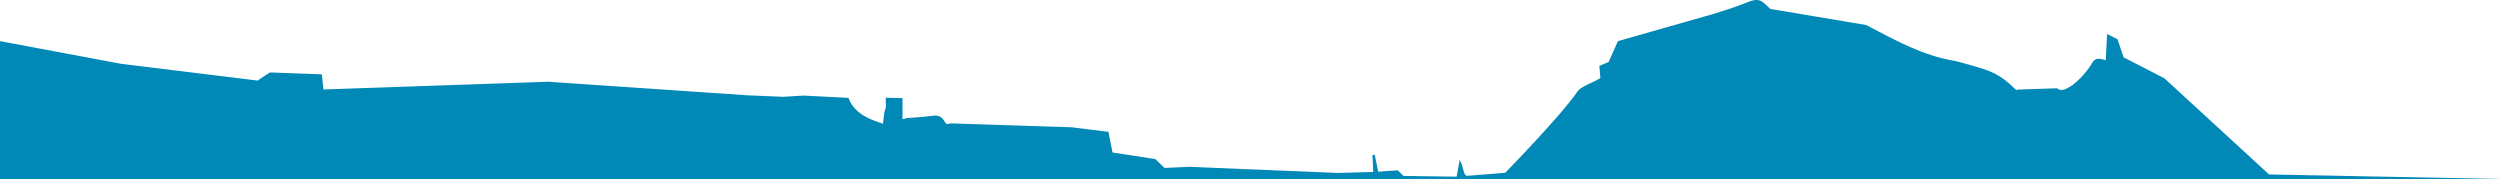
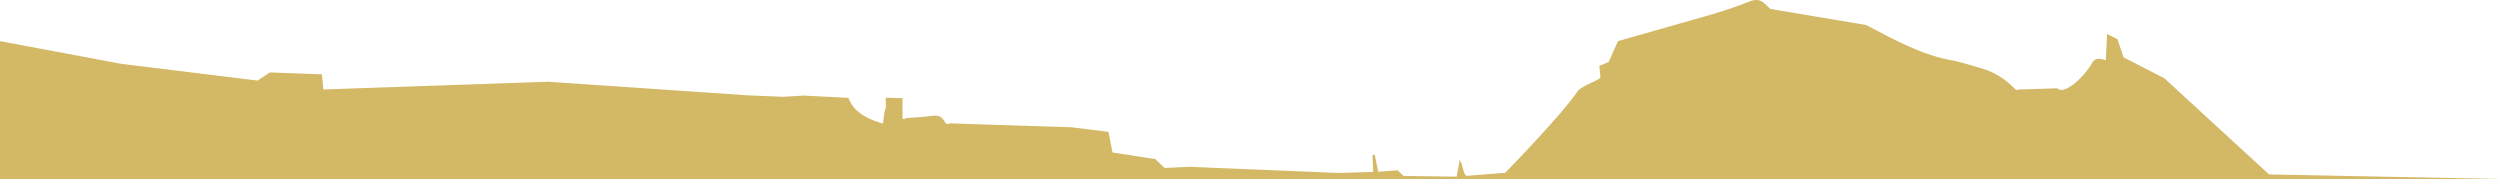
<svg xmlns="http://www.w3.org/2000/svg" id="svg3000" version="1.1" width="1080.656" height="77.365">
  <defs id="defs3004" />
  <rect style="fill:#ffffff;fill-opacity:1;stroke:#be0000;stroke-width:0;stroke-linecap:square;stroke-linejoin:bevel;stroke-miterlimit:4;stroke-opacity:1;stroke-dasharray:none;stroke-dashoffset:0" id="rect2983" width="1087.373" height="86.424" x="-3.143" y="-7.488" />
-   <path style="fill:#0088b7;stroke:#0088b7;stroke-width:1px;stroke-linecap:butt;stroke-linejoin:miter;stroke-opacity:1;fill-opacity:1" d="m 52.252,28.071 59.202,7.273 5.343,-3.525 21.874,0.798 0.699,6.574 97.638,-3.359 86.153,5.875 15.387,0.643 8.793,-0.532 19.035,0.965 c 2.717,6.865 9.645,9.502 15.721,11.33 l 0.711,-5.737 0.639,-1.848 -0.081,-3.77 6.261,0.163 0,8.664 c 0.043,0.113 9.535,-0.44 13.568,-1.042 5.594,-0.836 3.872,4.927 7.614,3.289 l 52.413,1.685 15.494,1.929 1.763,8.904 18.698,2.894 4.01,3.851 11.073,-0.484 64.133,2.65 15.724,-0.442 -0.353,-7.837 1.577,7.758 8.651,-0.602 2.484,2.406 23.599,0.322 1.124,-6.18 c 0.867,1.883 0.938,6.247 3.371,5.781 l 16.292,-1.286 c 0,0 24.483,-25.024 31.461,-35.393 1.696,-2.52 10.867,-5.112 9.95,-6.335 l -0.399,-4.653 3.844,-1.608 4.017,-8.989 40.845,-11.635 c 0,0 7.546,-2.266 12.33,-4.101 4.784,-1.835 6.805,-3.24 9.902,-0.231 5.613,5.452 2.657,2.159 2.657,2.159 L 806.488,11.294 c 12.273,6.374 24.348,13.243 38.273,15.486 0,0 2.001,0.401 11.317,3.138 12.27,3.604 15.11,11.225 16.133,9.307 l 16.854,-0.562 c 3.692,3.385 12.846,-5.896 15.73,-11.236 1.854,-3.432 5.936,0.221 5.936,-1.286 l 0.562,-10.656 3.604,1.819 2.637,7.83 17.75,9.116 45.35,41.651 103.428,2.015 -1085.942,1.793 0.14,-61.748 z" id="path3010" />
+   <path style="fill:#d3b866;stroke:#d3b866;stroke-width:1px;stroke-linecap:butt;stroke-linejoin:miter;stroke-opacity:1;fill-opacity:1" d="m 52.252,28.071 59.202,7.273 5.343,-3.525 21.874,0.798 0.699,6.574 97.638,-3.359 86.153,5.875 15.387,0.643 8.793,-0.532 19.035,0.965 c 2.717,6.865 9.645,9.502 15.721,11.33 l 0.711,-5.737 0.639,-1.848 -0.081,-3.77 6.261,0.163 0,8.664 c 0.043,0.113 9.535,-0.44 13.568,-1.042 5.594,-0.836 3.872,4.927 7.614,3.289 l 52.413,1.685 15.494,1.929 1.763,8.904 18.698,2.894 4.01,3.851 11.073,-0.484 64.133,2.65 15.724,-0.442 -0.353,-7.837 1.577,7.758 8.651,-0.602 2.484,2.406 23.599,0.322 1.124,-6.18 c 0.867,1.883 0.938,6.247 3.371,5.781 l 16.292,-1.286 c 0,0 24.483,-25.024 31.461,-35.393 1.696,-2.52 10.867,-5.112 9.95,-6.335 l -0.399,-4.653 3.844,-1.608 4.017,-8.989 40.845,-11.635 c 0,0 7.546,-2.266 12.33,-4.101 4.784,-1.835 6.805,-3.24 9.902,-0.231 5.613,5.452 2.657,2.159 2.657,2.159 L 806.488,11.294 c 12.273,6.374 24.348,13.243 38.273,15.486 0,0 2.001,0.401 11.317,3.138 12.27,3.604 15.11,11.225 16.133,9.307 l 16.854,-0.562 c 3.692,3.385 12.846,-5.896 15.73,-11.236 1.854,-3.432 5.936,0.221 5.936,-1.286 l 0.562,-10.656 3.604,1.819 2.637,7.83 17.75,9.116 45.35,41.651 103.428,2.015 -1085.942,1.793 0.14,-61.748 z" id="path3010" />
  <g id="layer2" />
</svg>
